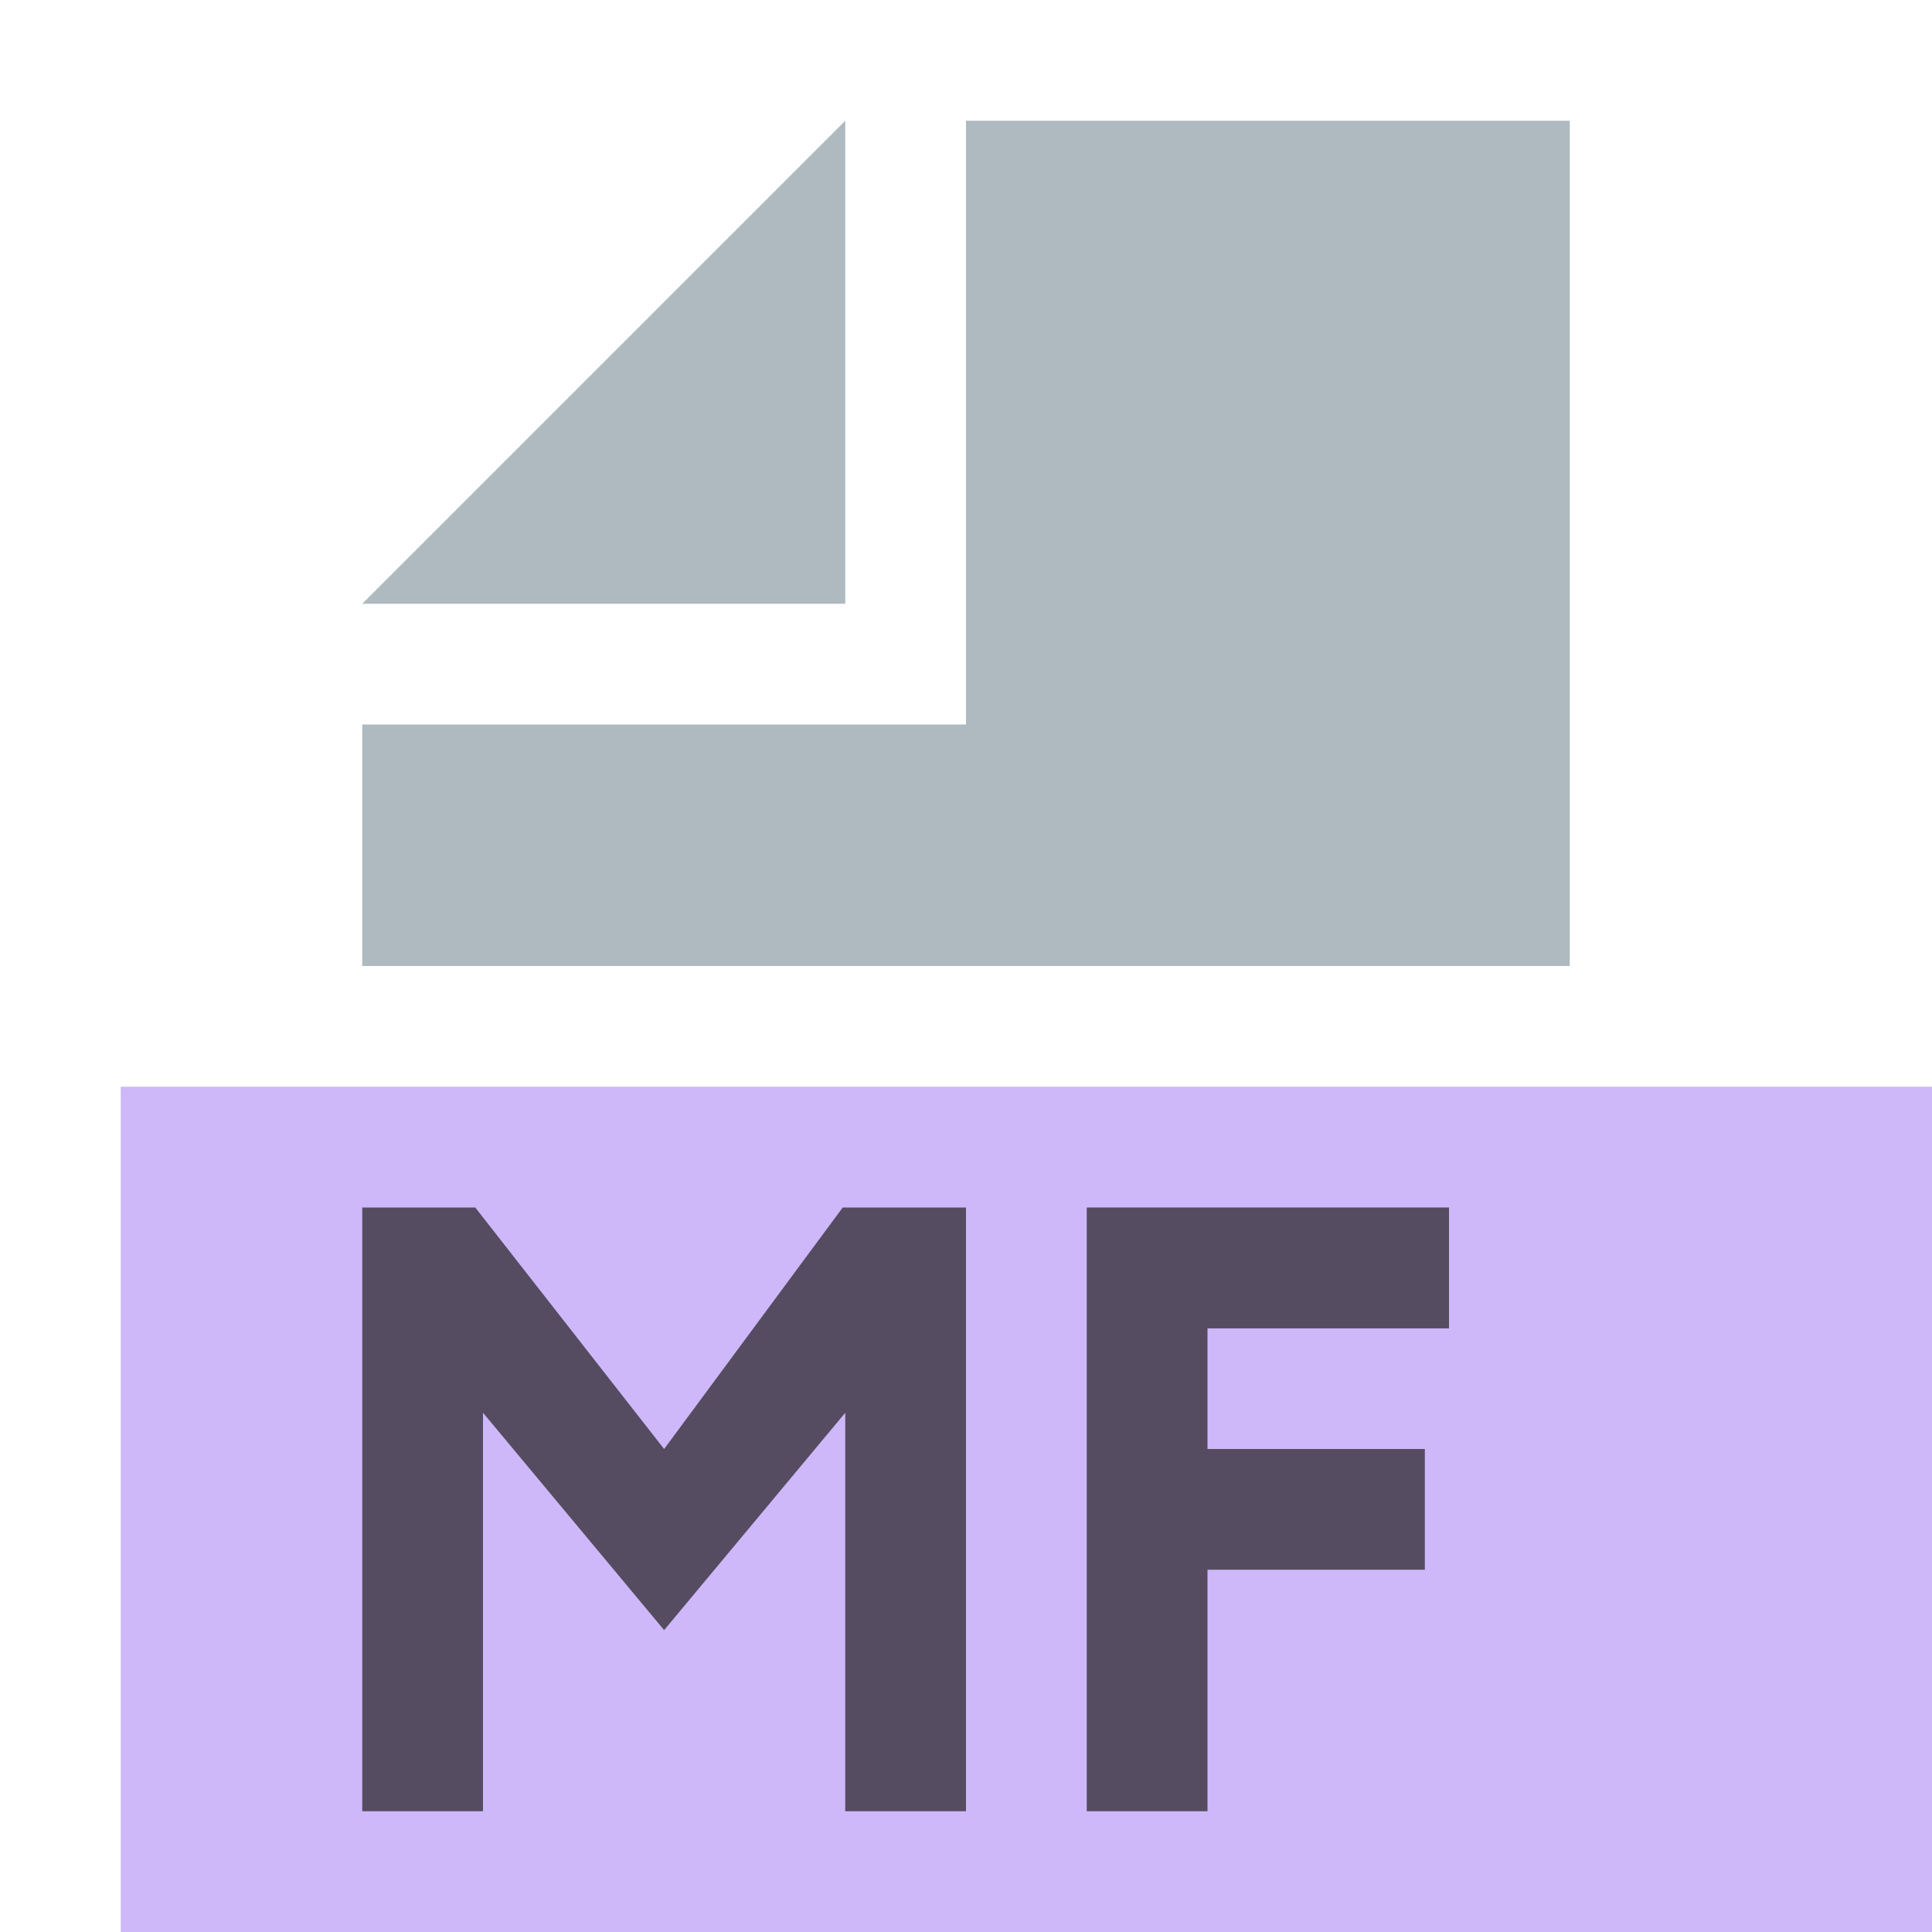
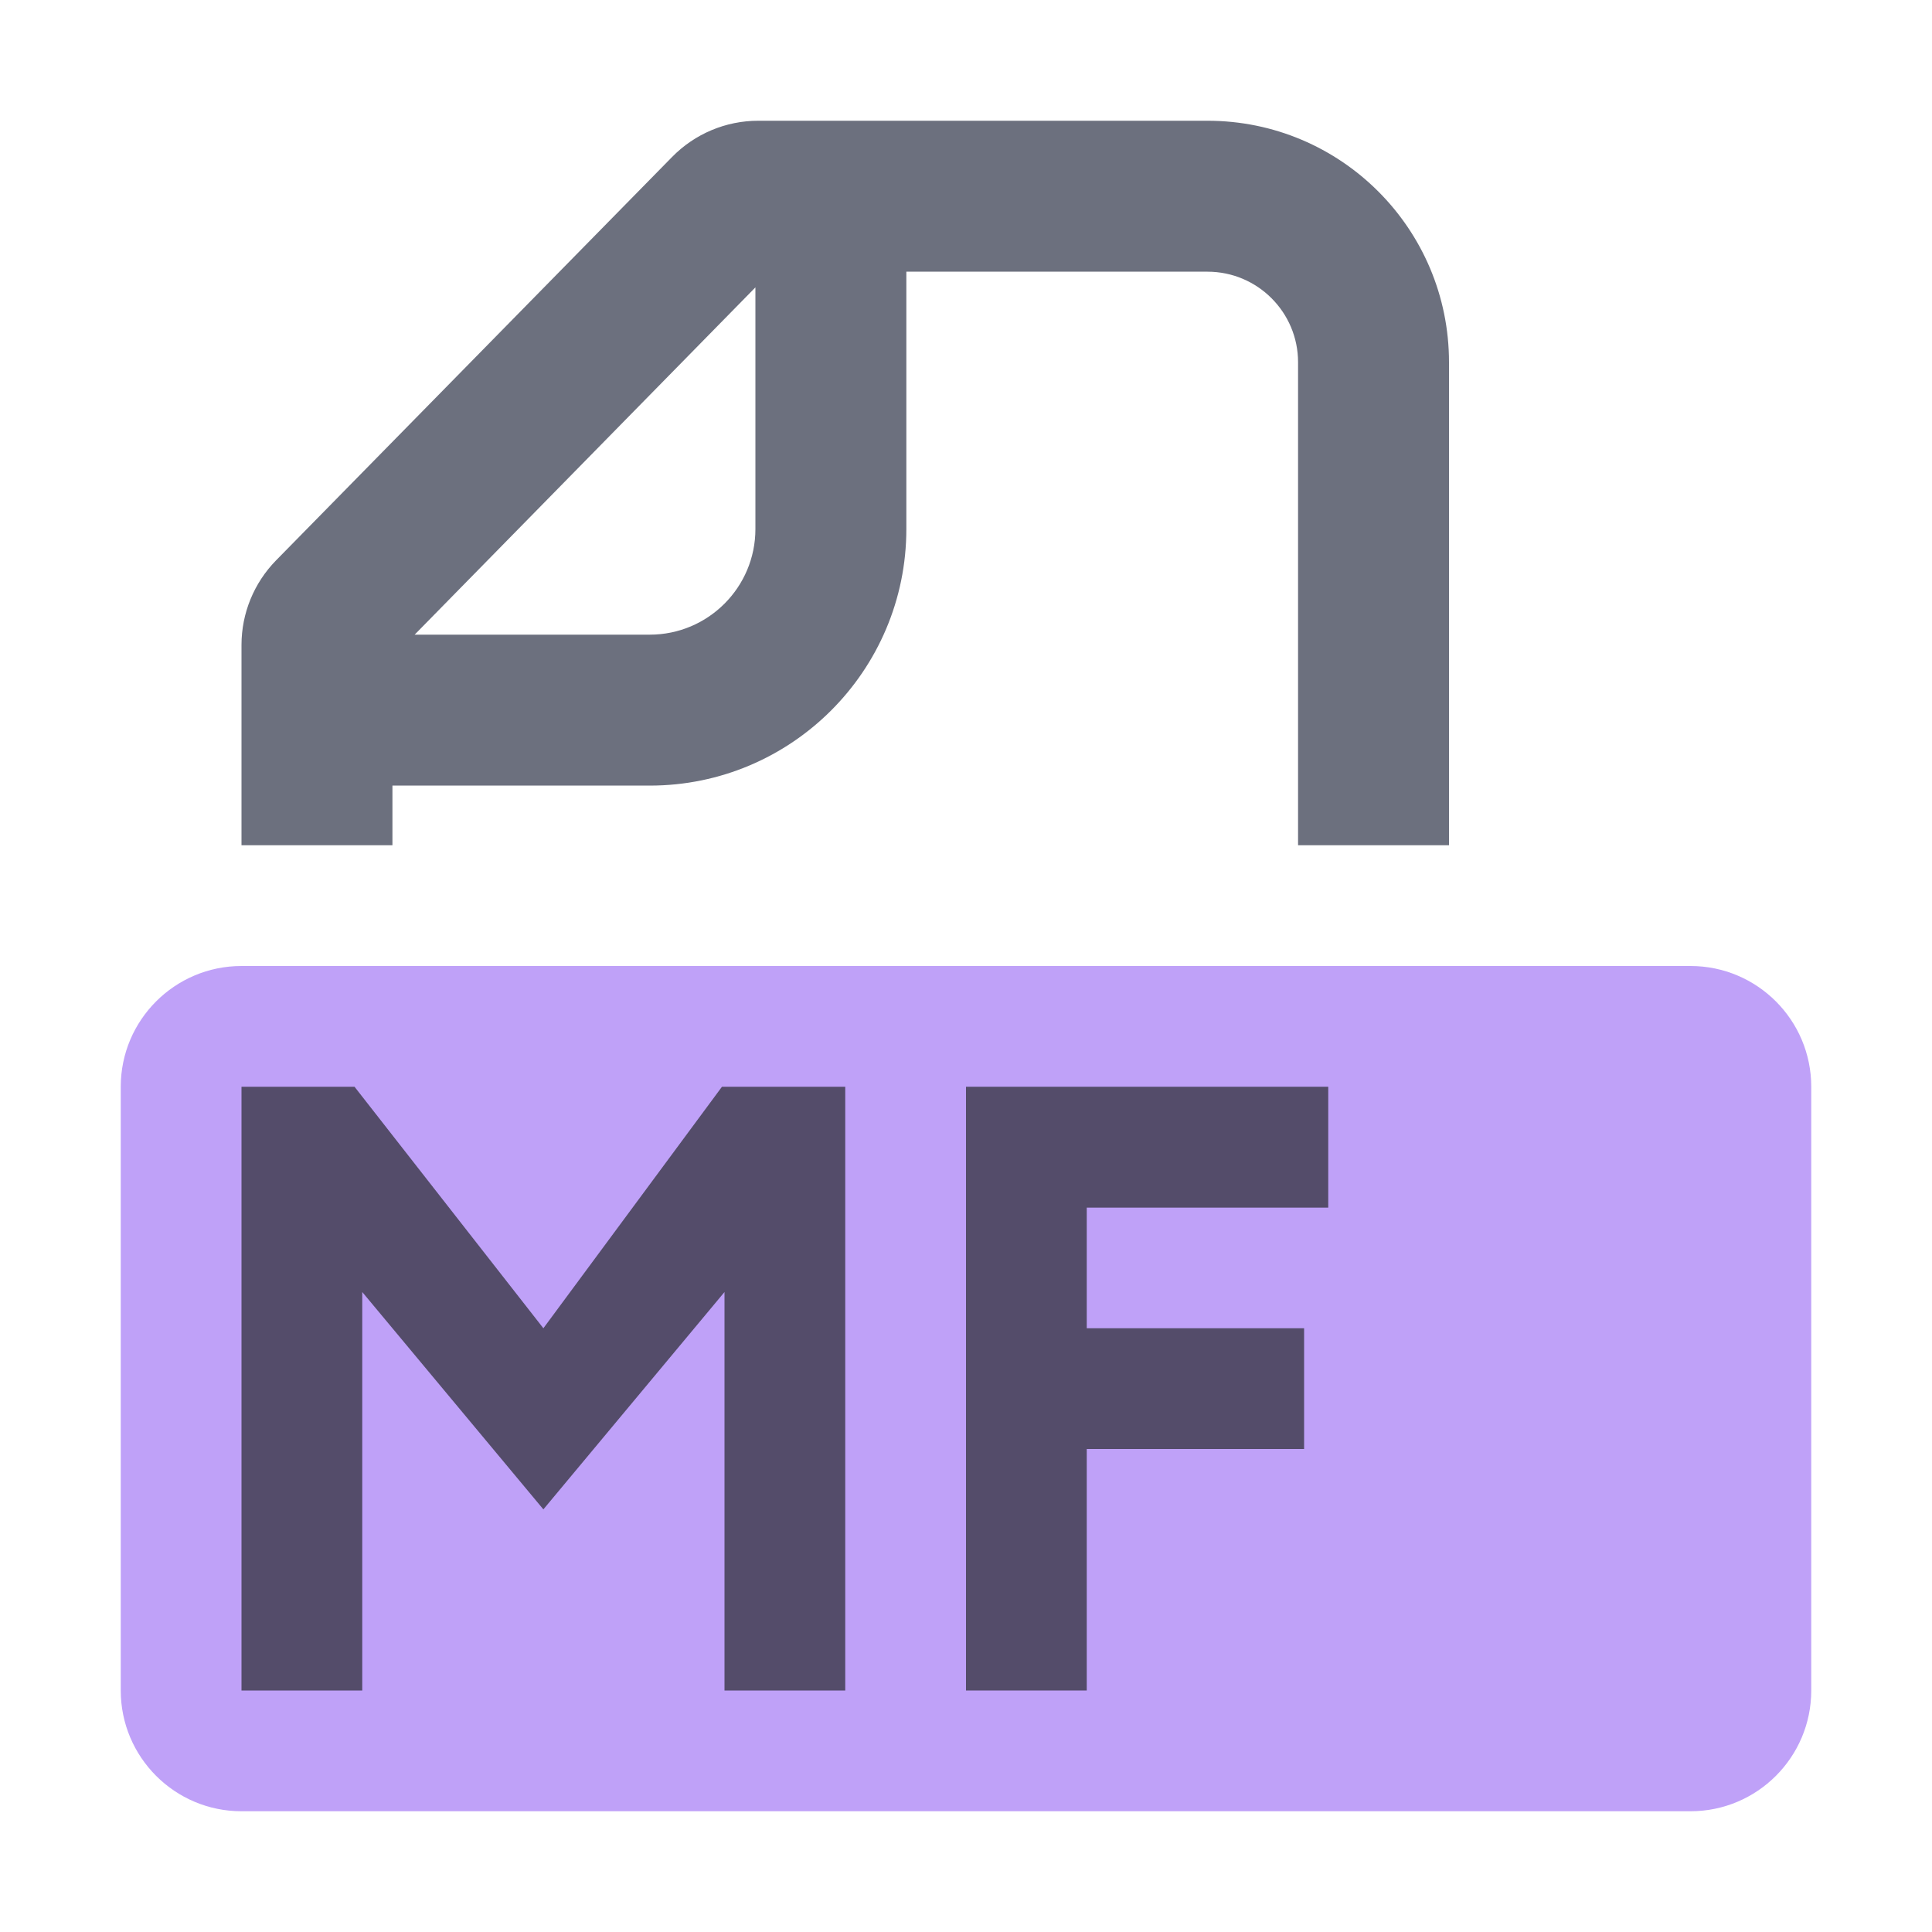
- <svg xmlns="http://www.w3.org/2000/svg" width="16" height="16" viewBox="0 0 16 16">
-   <g fill="none" fill-rule="evenodd">
-     <polygon fill="#B99BF8" fill-opacity=".7" points="1 16 16 16 16 9 1 9" />
-     <polygon fill="#9AA7B0" fill-opacity=".8" points="7 1 3 5 7 5" />
-     <polygon fill="#9AA7B0" fill-opacity=".8" points="8 1 8 6 3 6 3 8 13 8 13 1" />
-     <polygon fill="#231F20" fill-opacity=".7" points="0 0 .936 0 2.5 2 3.979 0 5 0 5 5 4 5 4 1.7 2.5 3.5 1 1.7 1 5 0 5" transform="translate(3 10)" />
-     <polygon fill="#231F20" fill-opacity=".7" points="1 1.001 3 1.001 3 0 0 0 0 5 1 5 1 3 2.8 3 2.8 2 1 2" transform="translate(9 10)" />
+ <svg xmlns="http://www.w3.org/2000/svg" width="16" height="16" viewBox="0 0 16 16" fill="none">
+   <path d="M10 1C11.105 1 12 1.895 12 3V7H10.75V3C10.75 2.586 10.414 2.25 10 2.25H7.506V4.381C7.506 5.554 6.554 6.506 5.381 6.506H3.25V7H2V5.341C2 5.079 2.103 4.828 2.286 4.641L5.566 1.3C5.754 1.108 6.011 1 6.279 1H10ZM3.434 5.256H5.381C5.864 5.256 6.256 4.864 6.256 4.381V2.38L3.434 5.256Z" fill="#6C707E" />
+   <path d="M1 9C1 8.448 1.448 8 2 8H14C14.552 8 15 8.448 15 9V14C15 14.552 14.552 15 14 15H2C1.448 15 1 14.552 1 14V9Z" fill="#BFA1F8" />
+   <g opacity="0.7">
+     <path fill-rule="evenodd" clip-rule="evenodd" d="M2 9H2.936L4.5 11L5.979 9H7V14H6V10.7L4.5 12.5L3 10.7V14H2V9Z" fill="#27282E" />
+     <path fill-rule="evenodd" clip-rule="evenodd" d="M9 10.001H11V9H8V14H9V12H10.8V11H9V10.001Z" fill="#27282E" />
  </g>
</svg>
